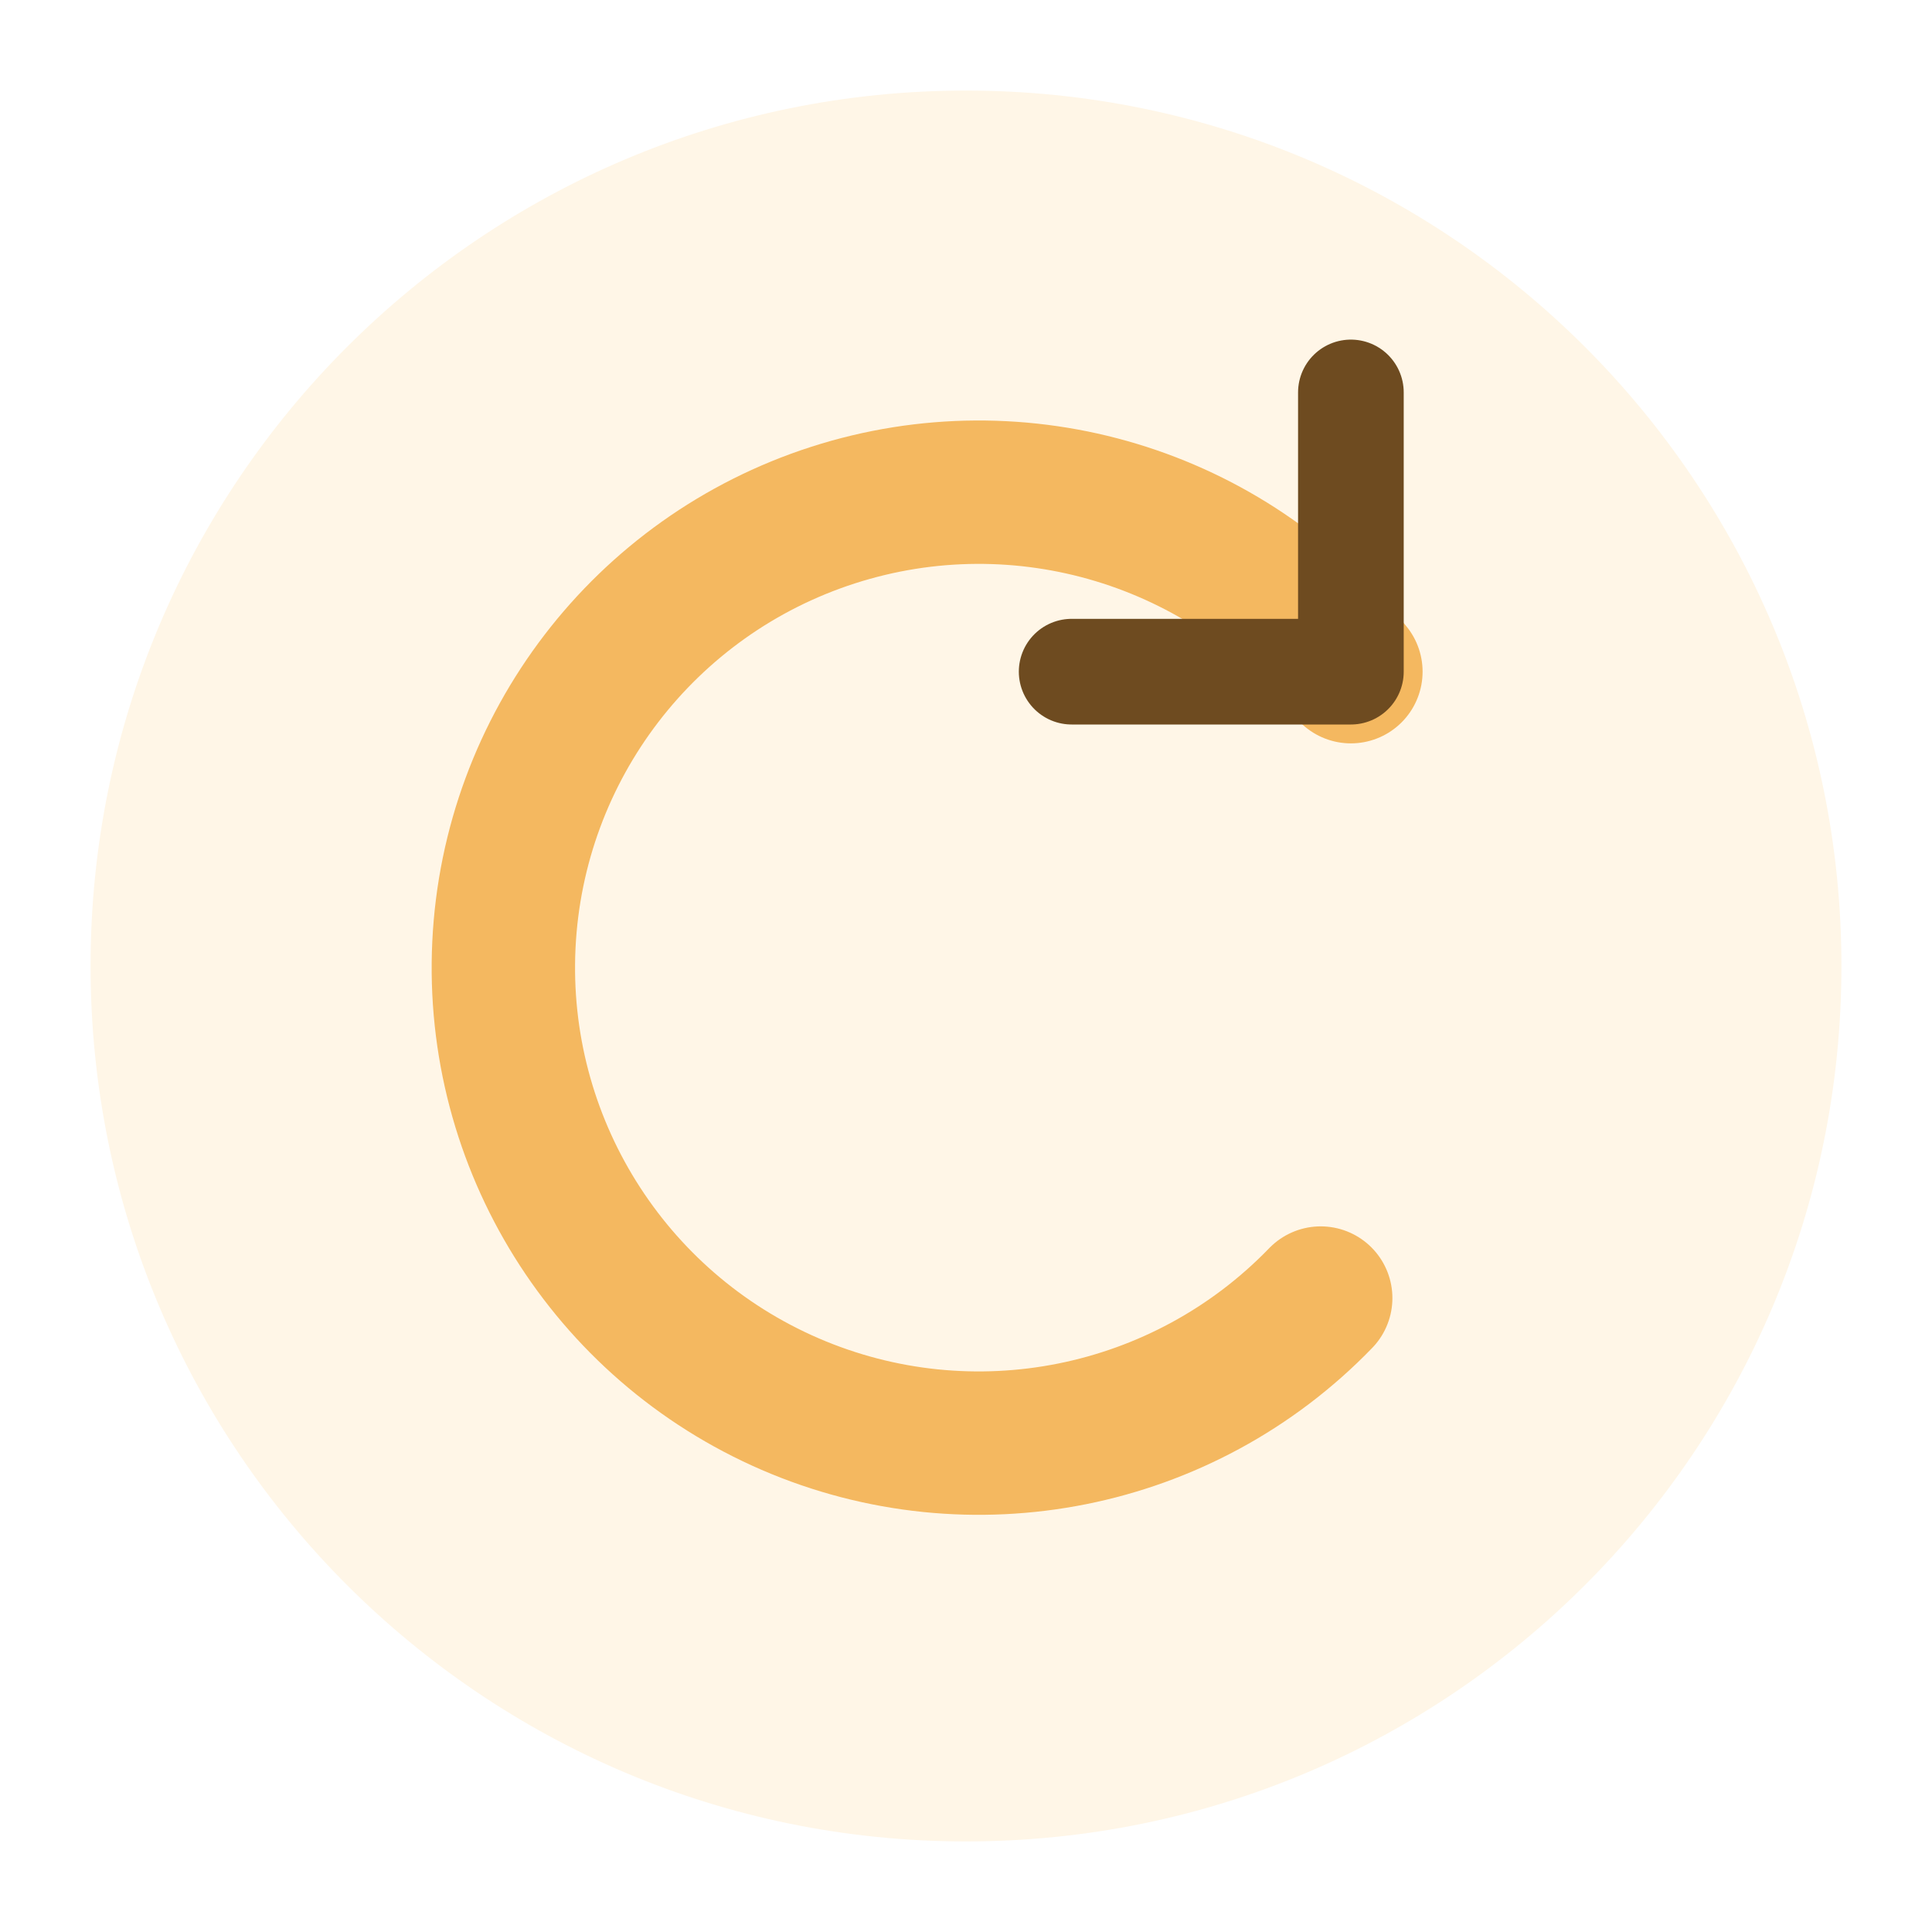
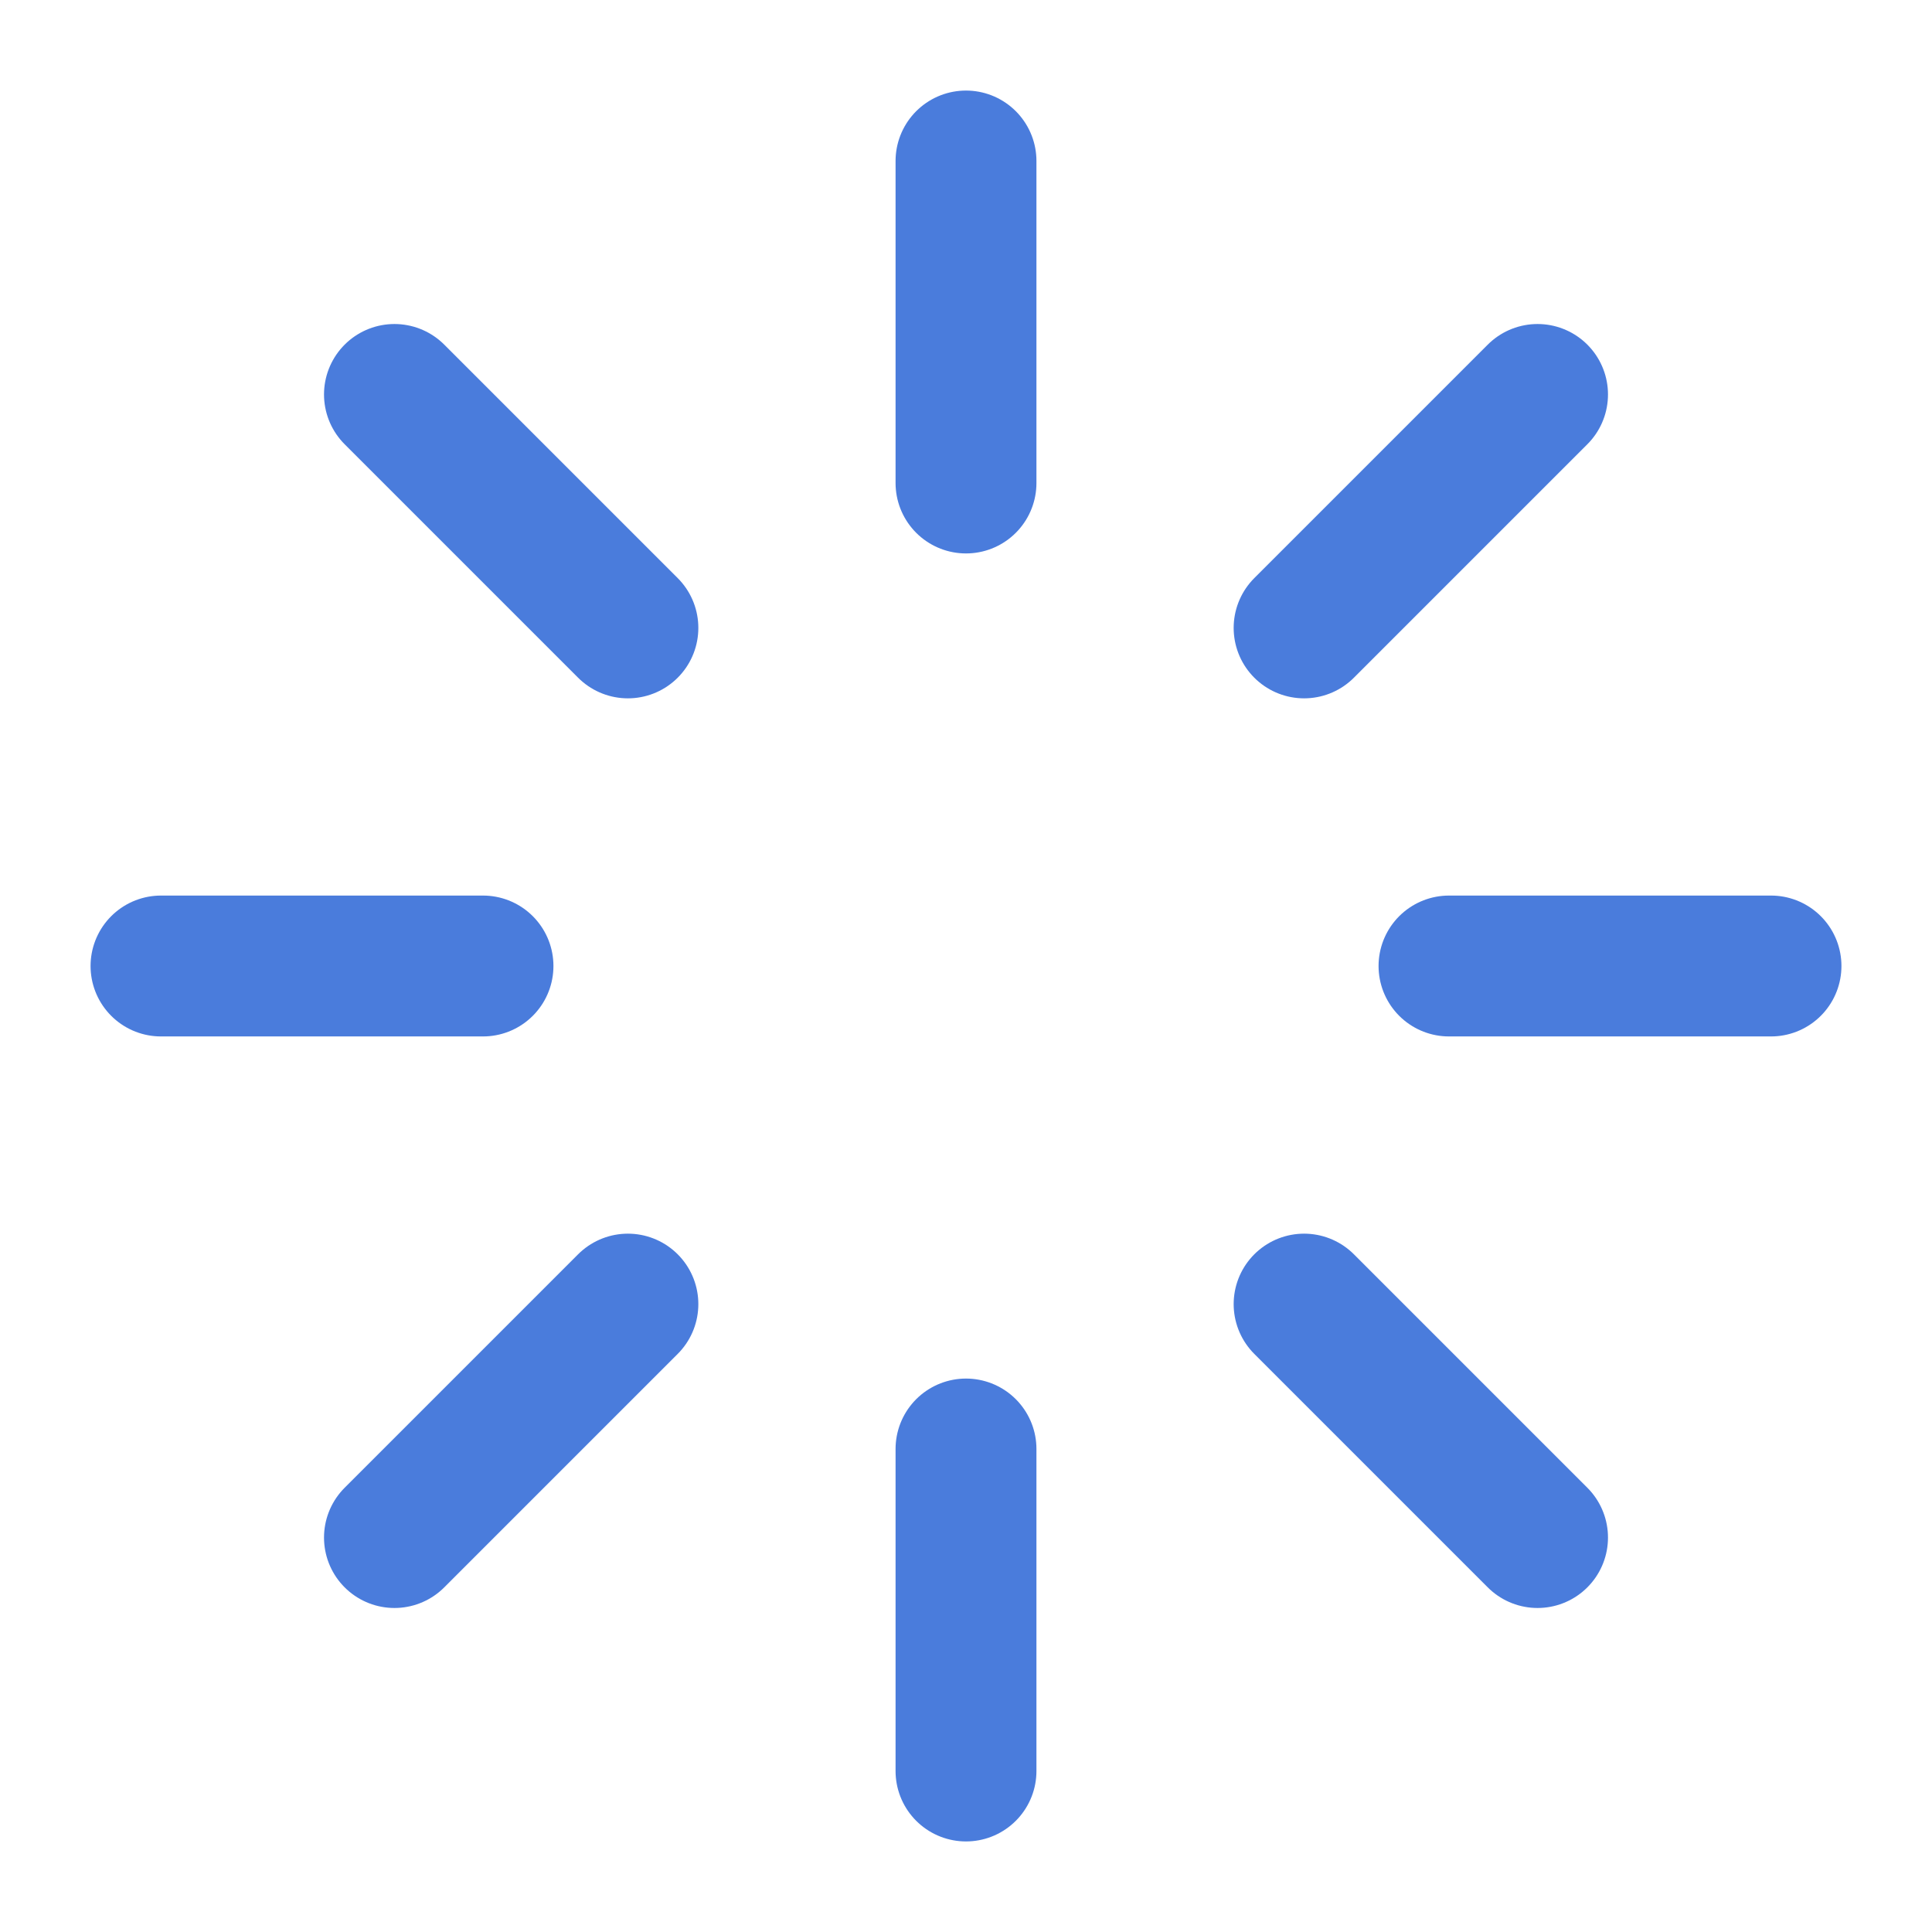
- <svg xmlns="http://www.w3.org/2000/svg" viewBox="0 0 512 512" width="512" height="512">
-   <circle cx="256" cy="256" r="232" fill="#FFF6E7" />
-   <path d="M358 178a126 126 0 10-8 166" fill="none" stroke="#F4B860" stroke-width="38" stroke-linecap="round" />
-   <path d="M358 178h-74M358 178v-74" fill="none" stroke="#6E4B20" stroke-width="28" stroke-linecap="round" />
+ <svg xmlns="http://www.w3.org/2000/svg" width="24" height="24" viewBox="0 0 24 24">
+   <g fill="#4A7CDC" fill-opacity="0.2" stroke="#4A7CDC" stroke-width="1.75" stroke-linecap="round" stroke-linejoin="round">
+     <path d="M12 2v4m4.2 1.8l2.9-2.9M18 12h4m-5.8 4.2l2.9 2.9M12 18v4m-7.1-2.9l2.9-2.9M2 12h4M4.9 4.9l2.9 2.9" />
+   </g>
</svg>
